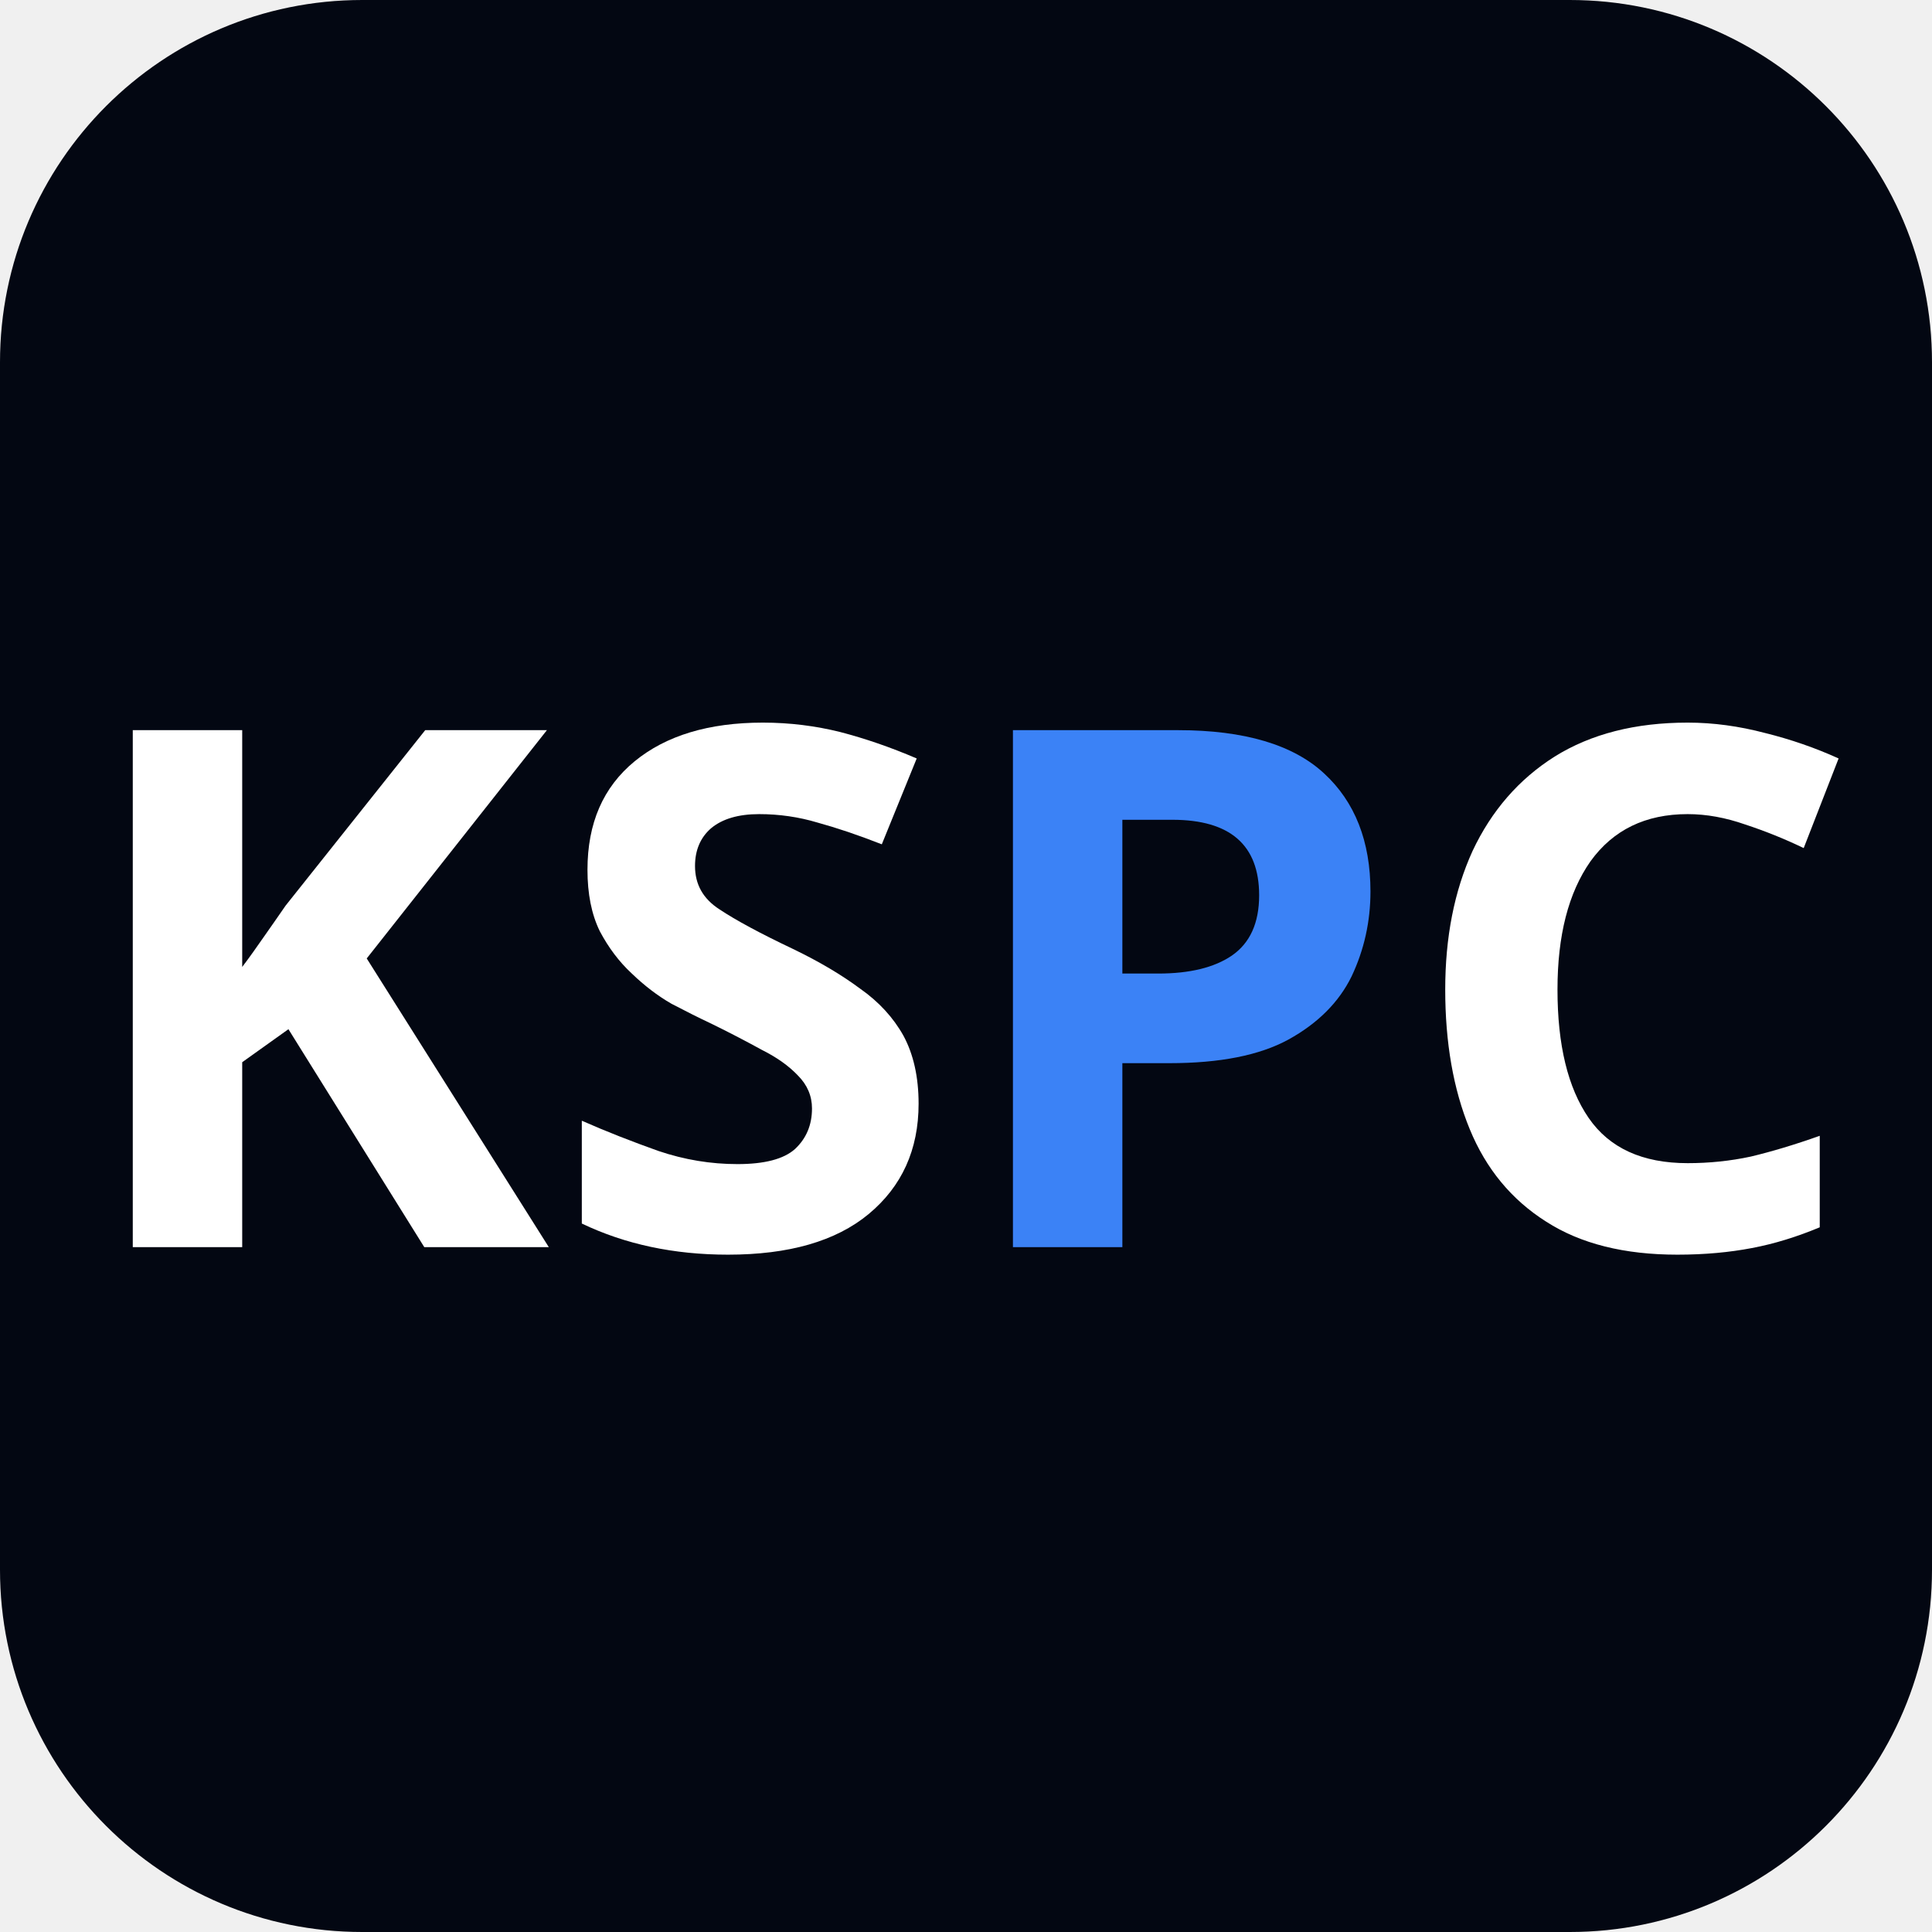
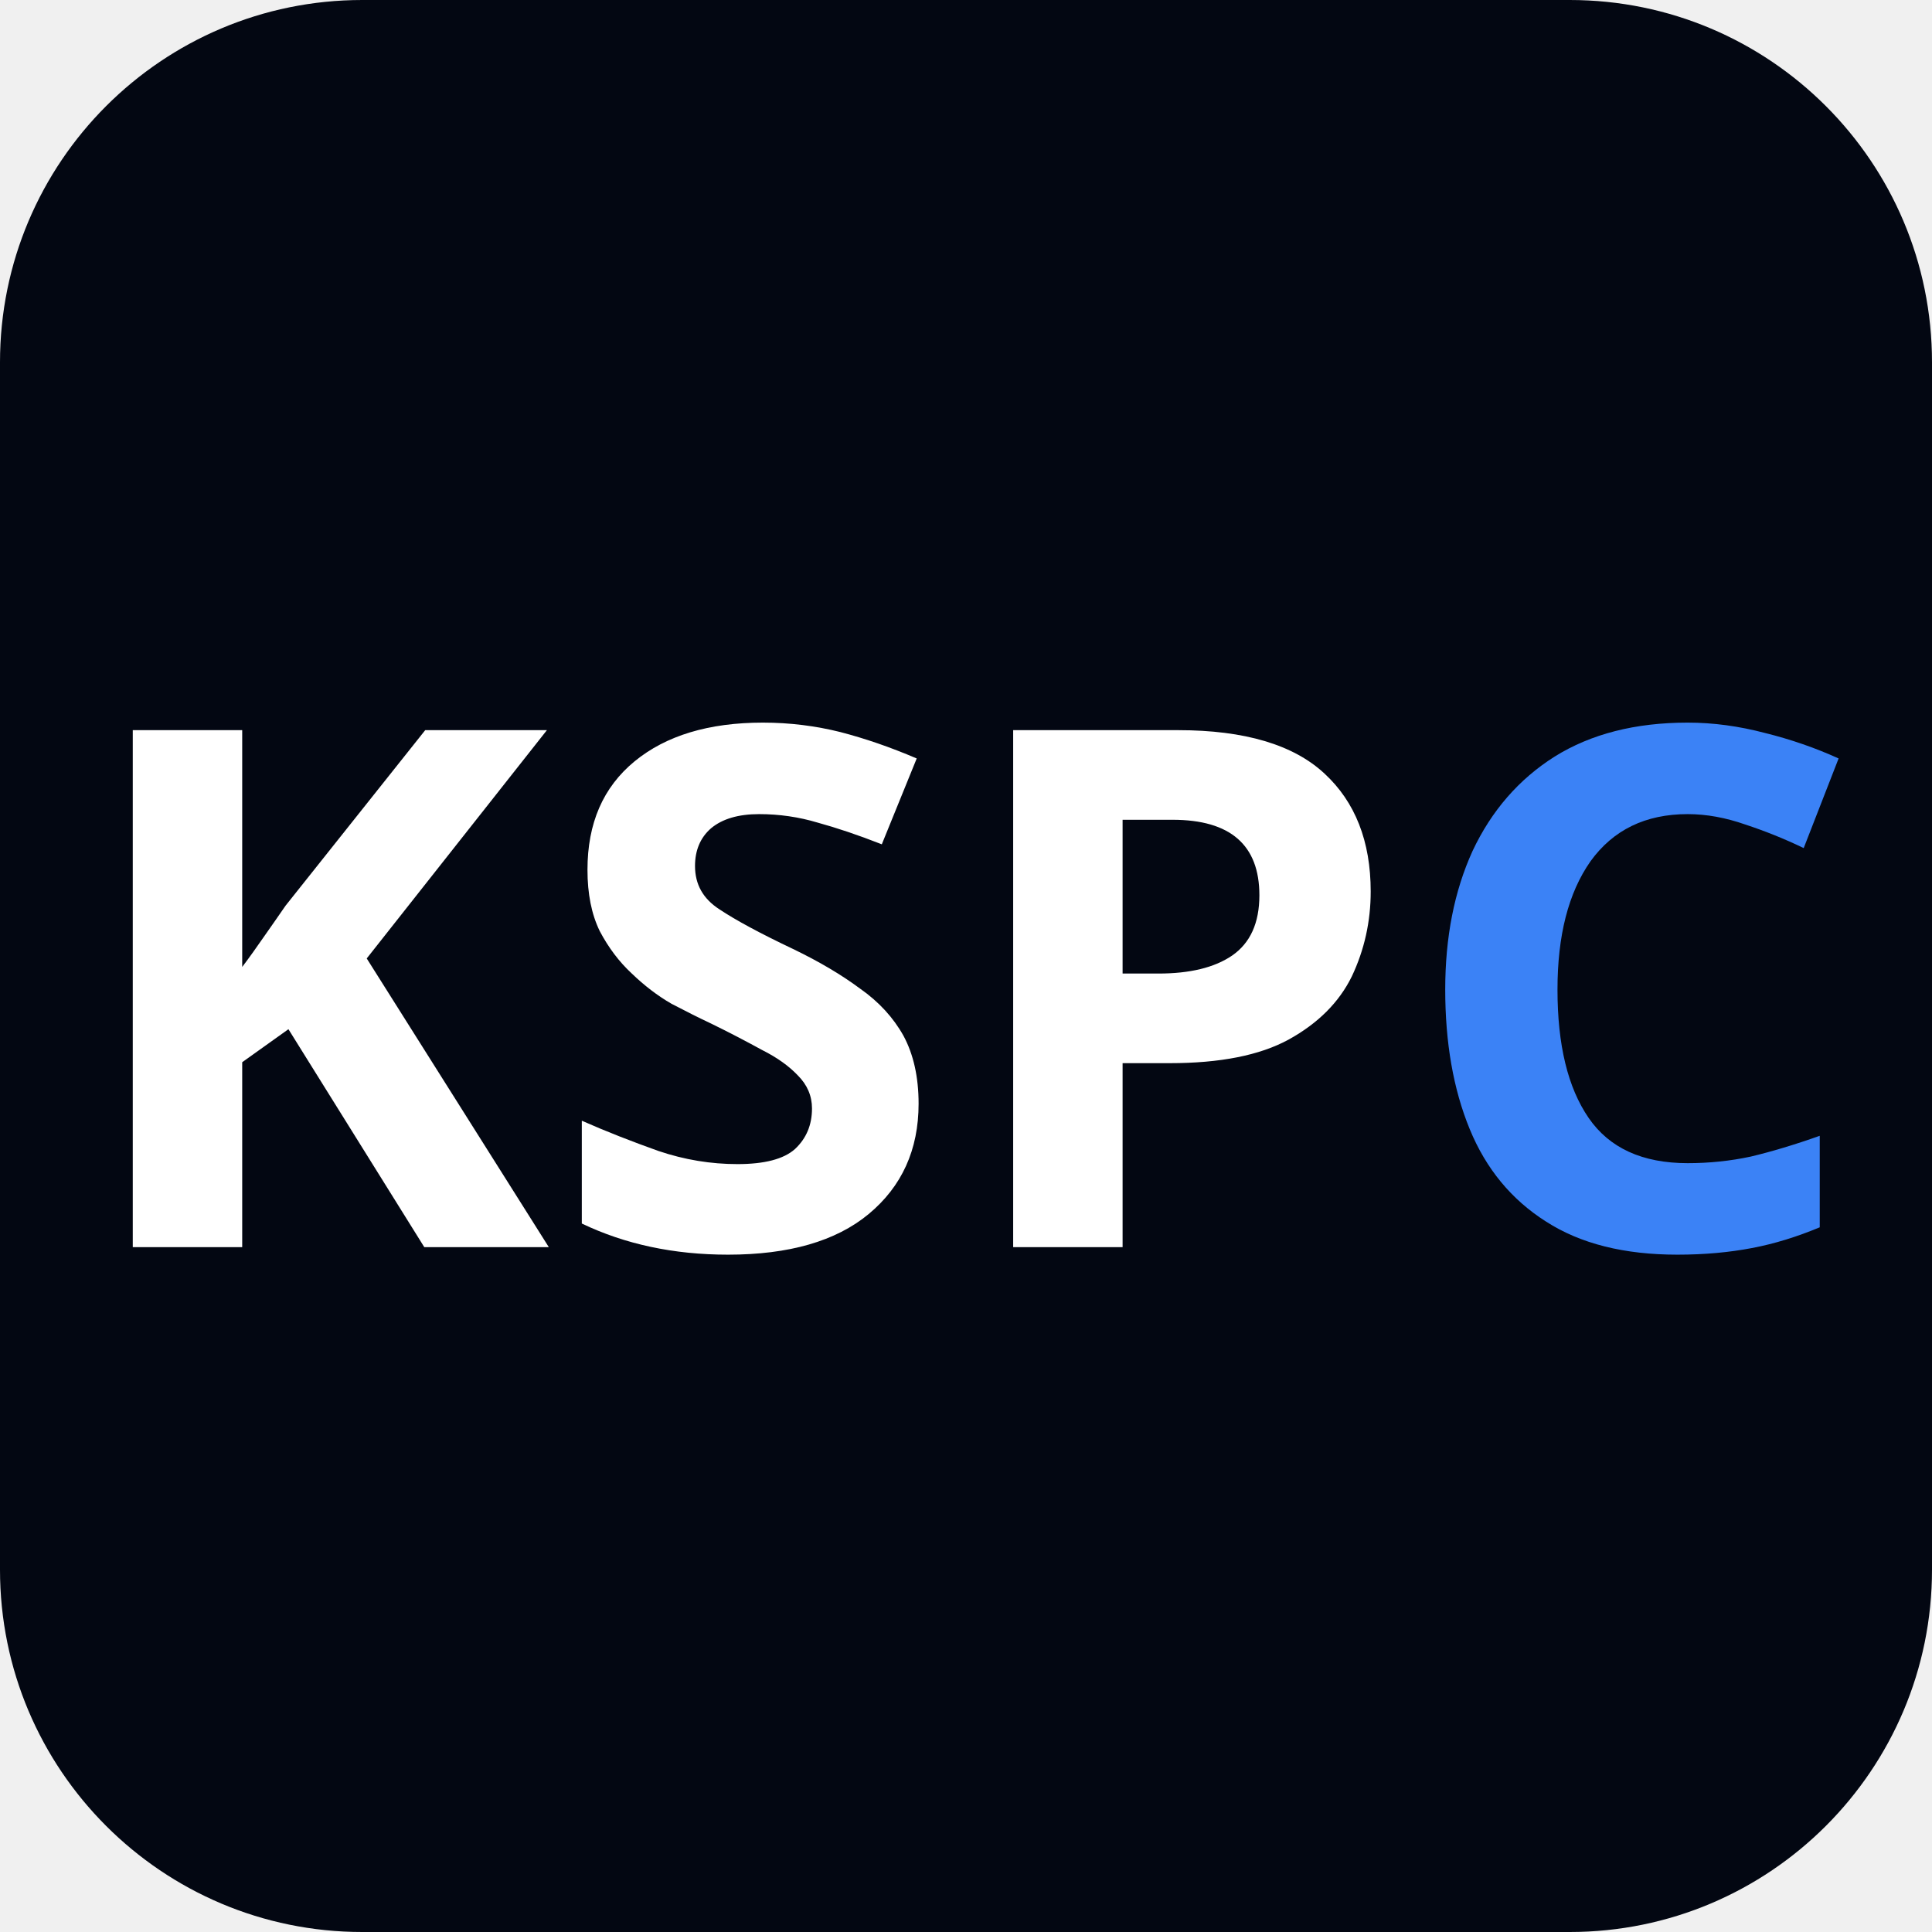
<svg xmlns="http://www.w3.org/2000/svg" viewBox="0 0 32 32">
  <rect width="32" height="32" rx="6" fill="#030712" />
  <text x="50%" y="50%" dominant-baseline="central" text-anchor="middle" fill="white" font-family="sans-serif" font-weight="bold" font-size="12">
-     KS<tspan fill="#3B82F6">P</tspan>C
+     KSP<tspan fill="#3B82F6">C</tspan>
  </text>
</svg>
